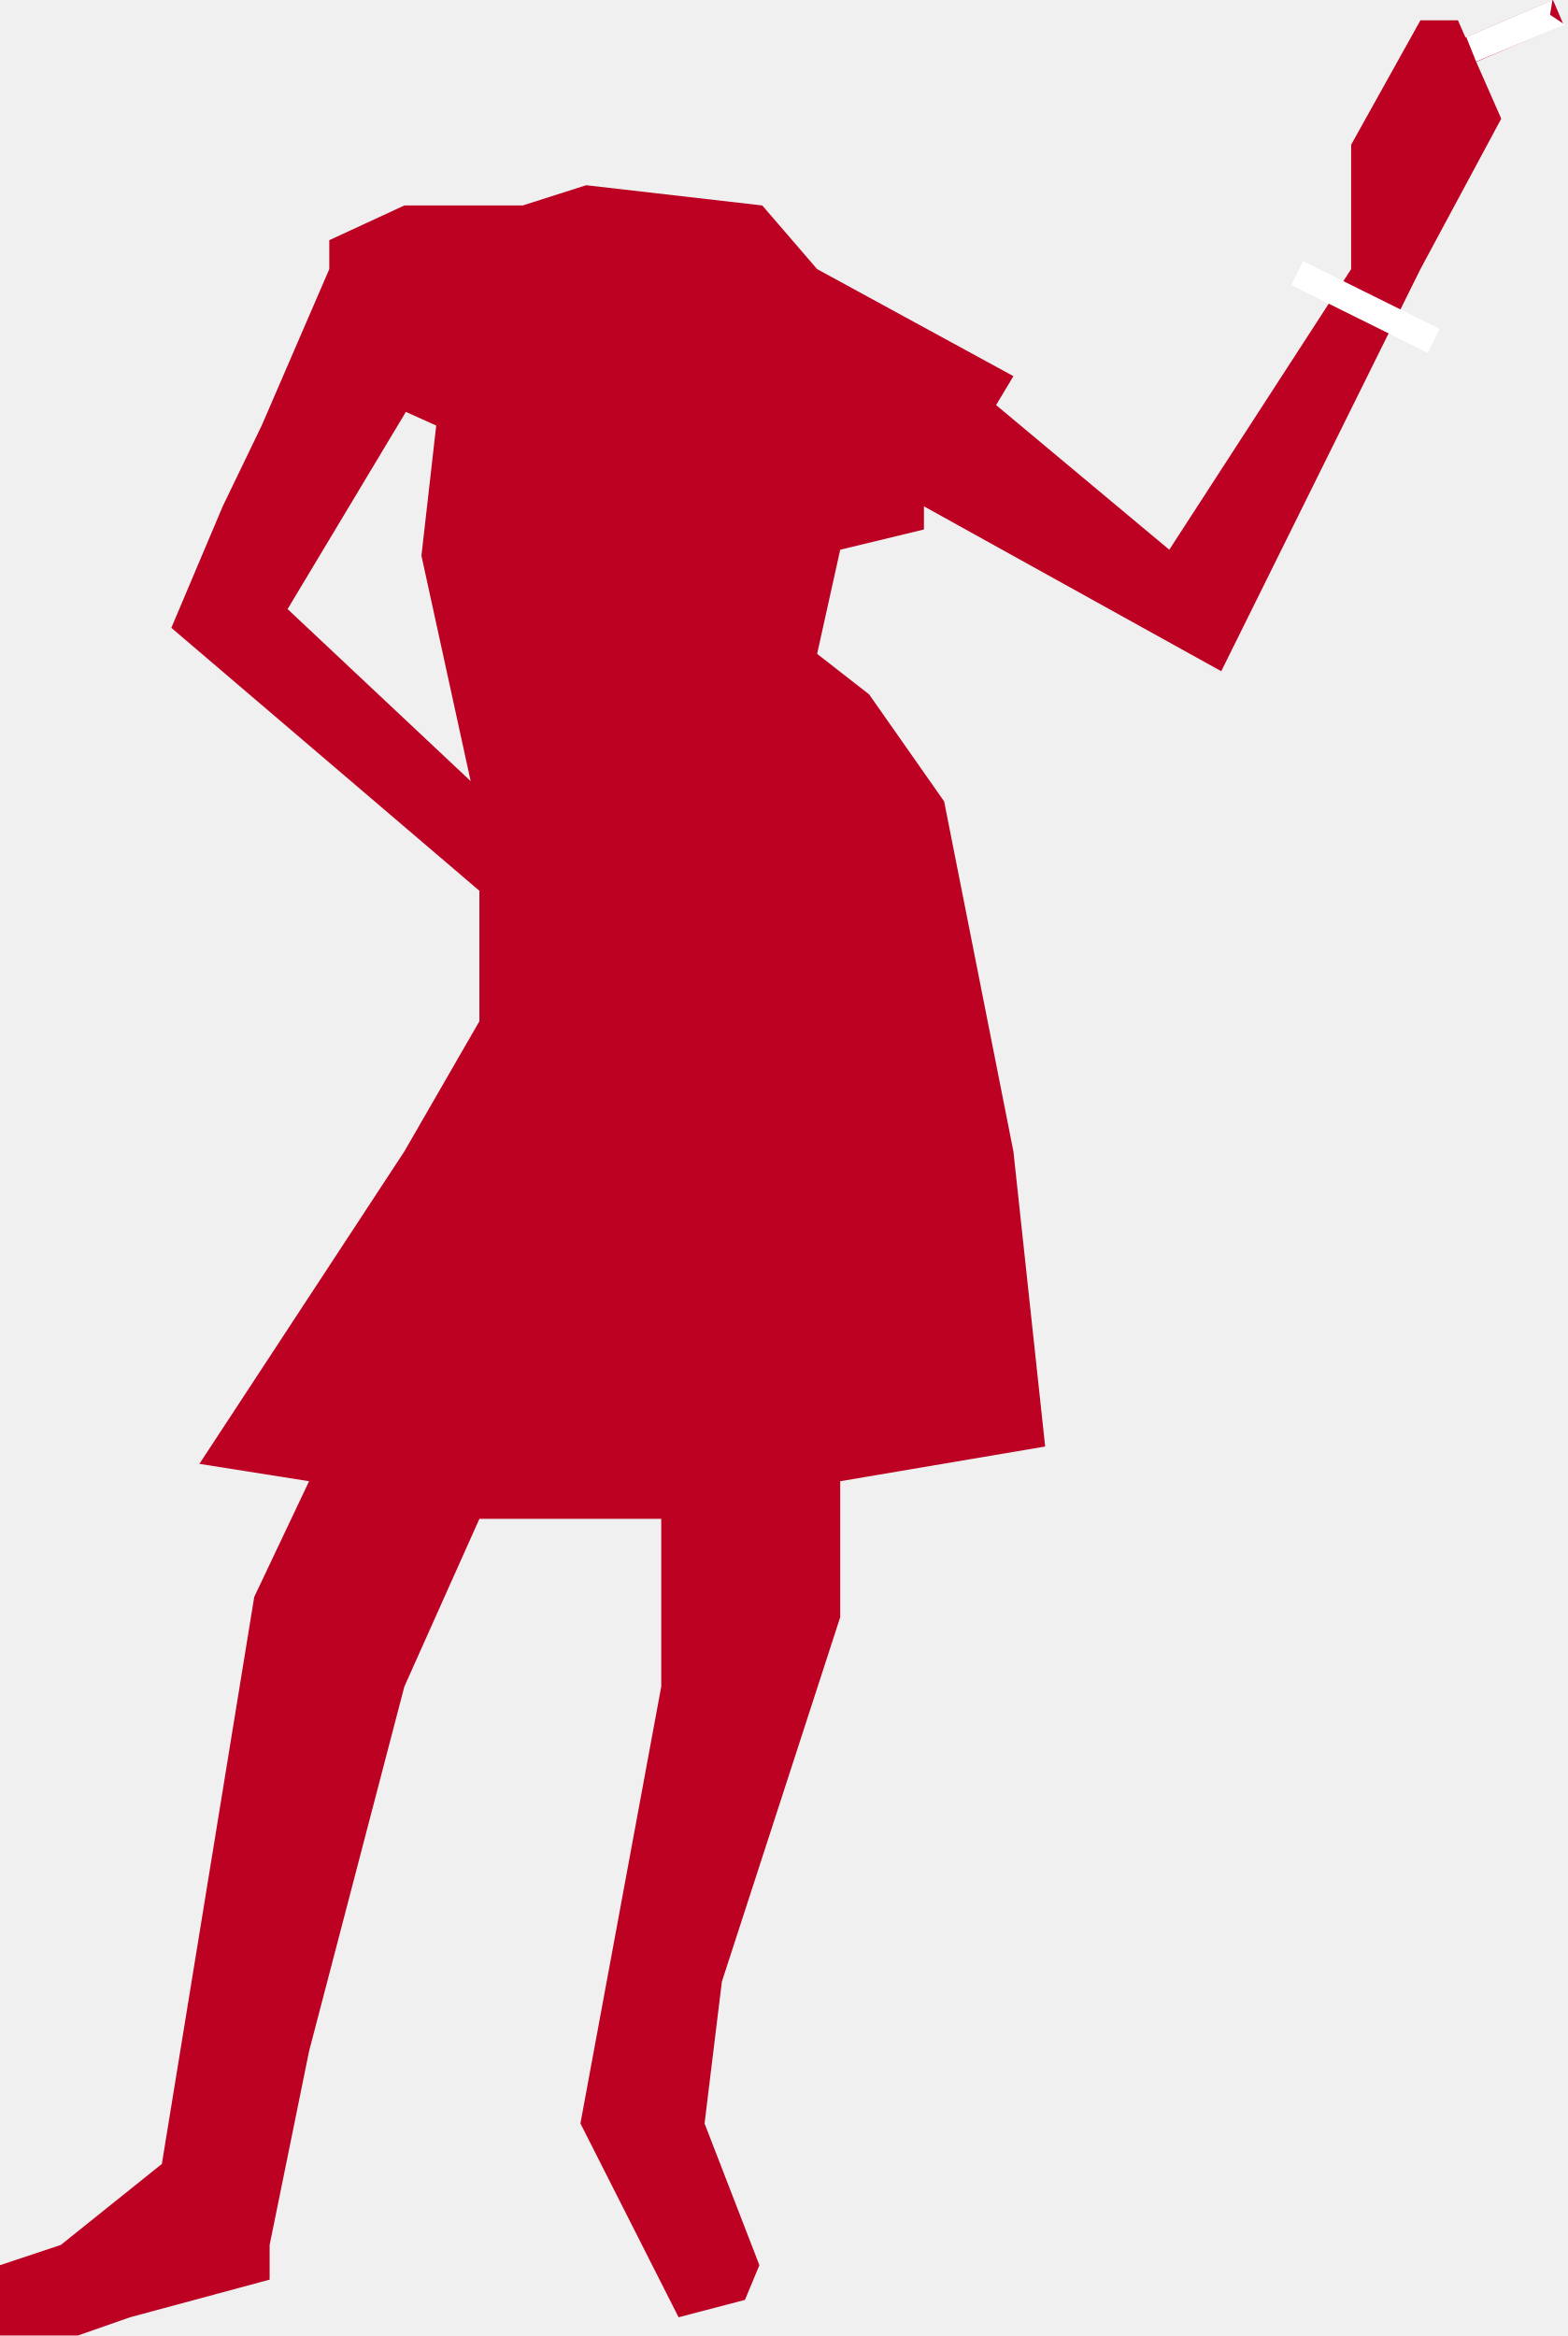
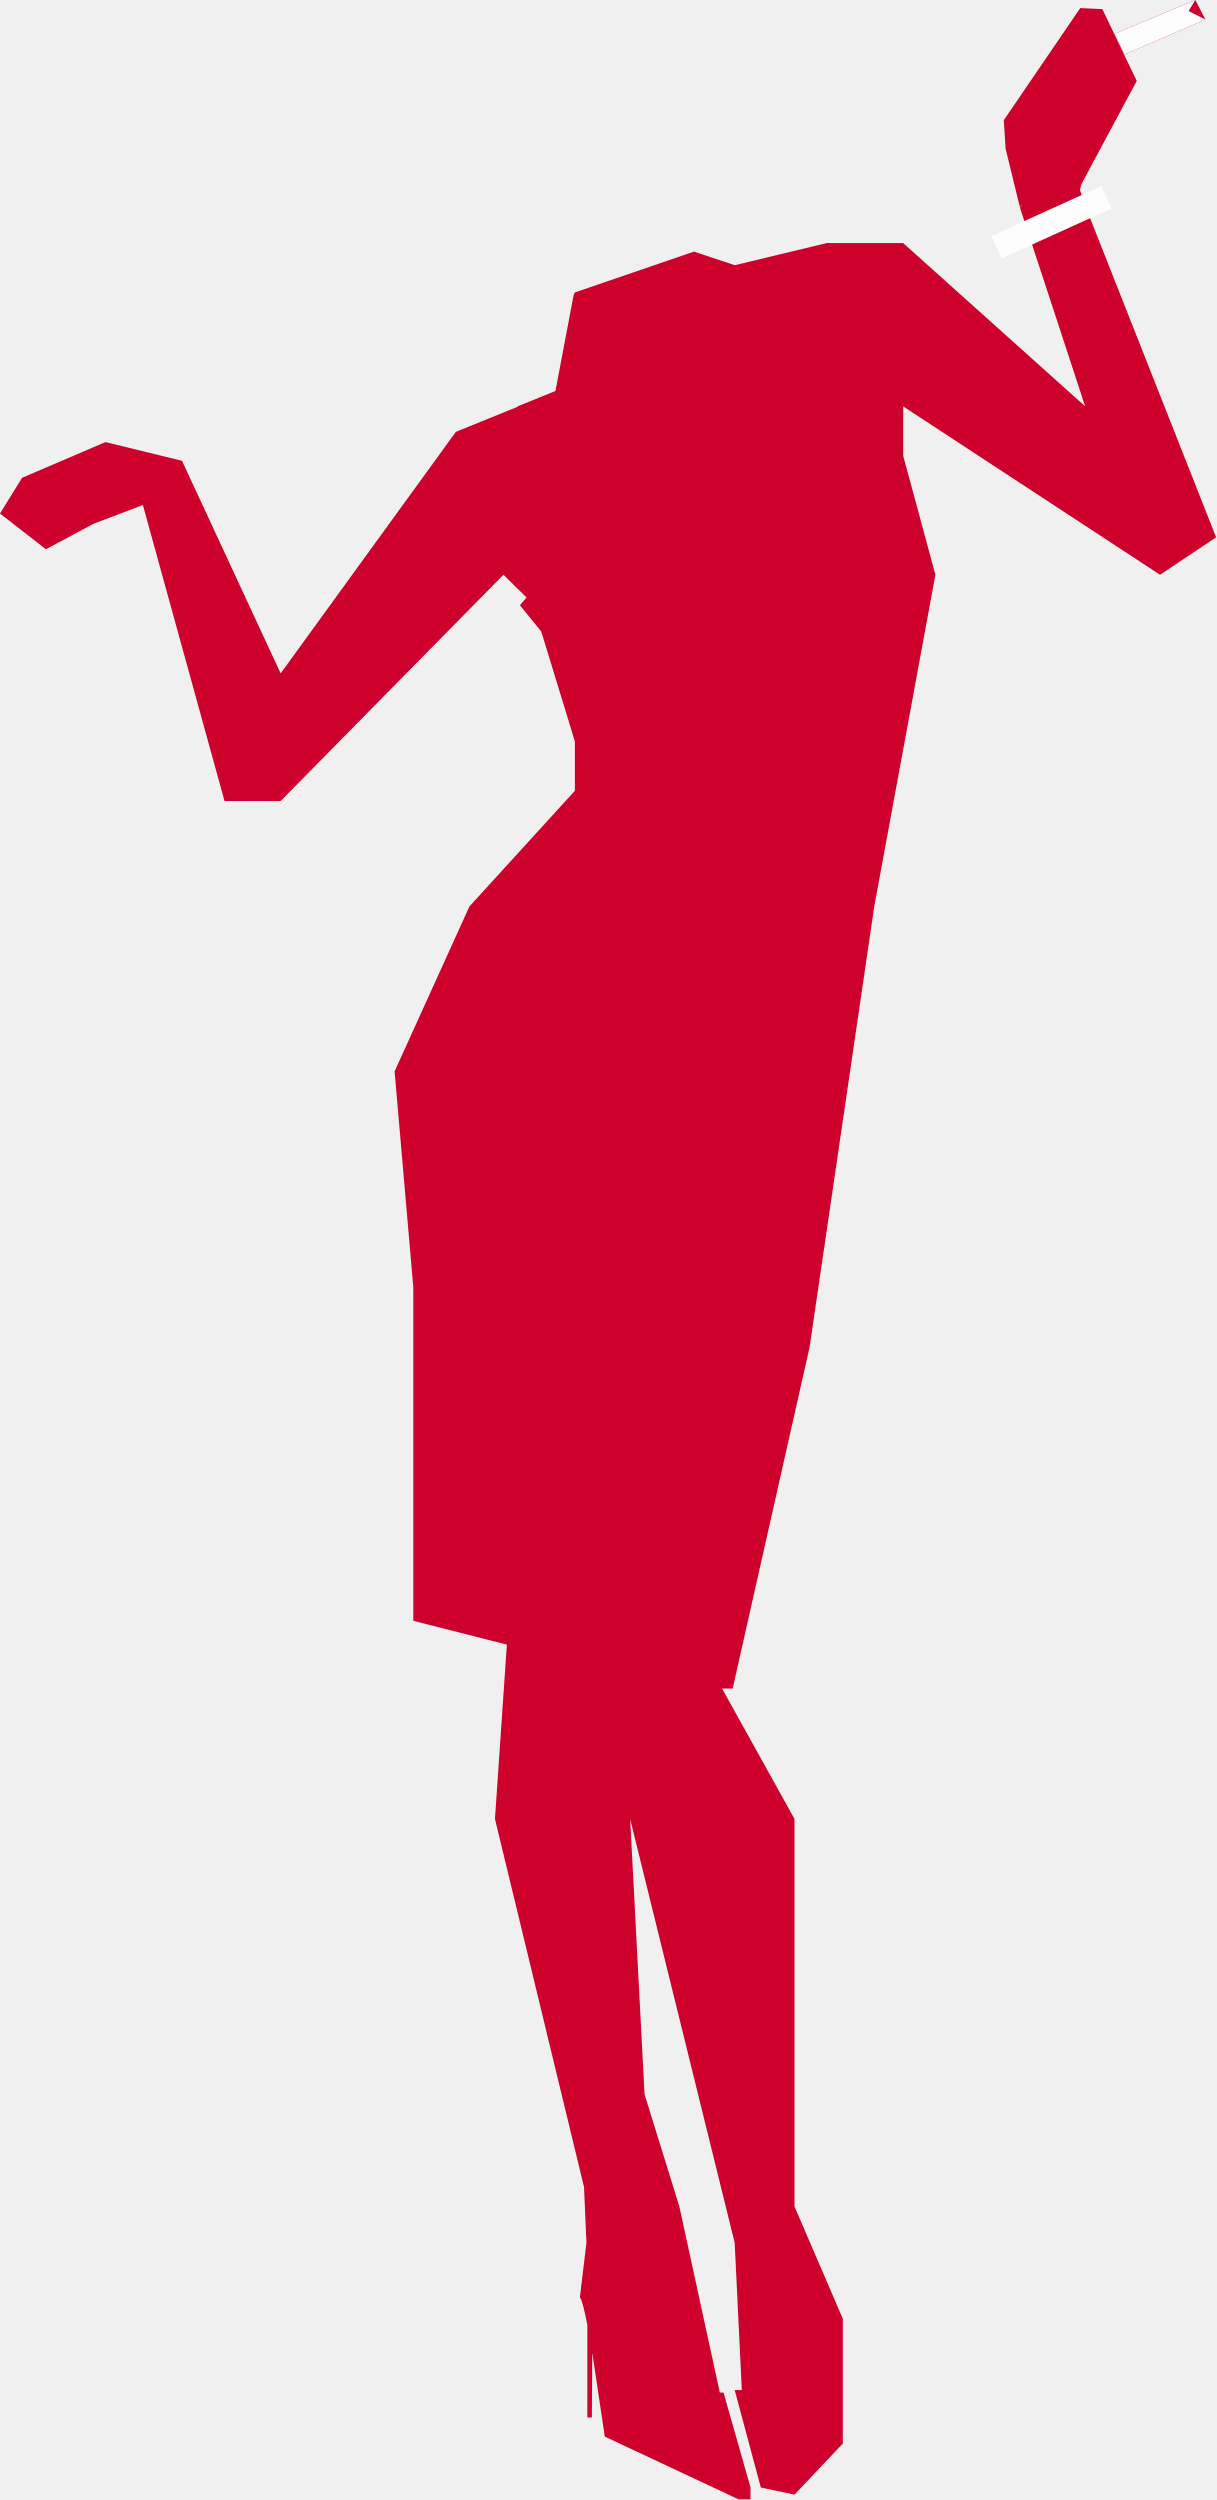
- <svg xmlns="http://www.w3.org/2000/svg" width="318" height="474" viewBox="0 0 318 474" fill="none">
-   <path fill-rule="evenodd" clip-rule="evenodd" d="M154.667 41.692L165.795 54.607L205.622 76.325L202.108 82.195L237.249 111.545L274.148 54.607V29.366L288.205 4.125H295.819L304.604 24.083L288.205 54.607L247.792 136.198L187.466 102.74V107.436L170.481 111.545L165.795 132.676L176.338 140.894L191.566 162.613L205.622 233.638L212.065 293.511L170.481 300.555V328.144L146.468 402.104L142.954 430.867L154.082 459.629L151.153 466.673L137.682 470.195L117.769 430.867L134.168 342.231V308.186H97.27L82.042 342.231L62.714 416.192L54.709 455.52V462.564L26.401 470.195L15.814 473.899H0V459.629L12.345 455.52L32.844 439.085L51.586 324.035L62.714 300.555L40.458 297.033L82.042 233.638L97.27 207.224V180.748L34.765 127.393L45.191 102.74L53.117 86.304L66.814 54.607V48.736L82.042 41.692H106.055L118.94 37.583L154.667 41.692ZM82.353 83.578L88.509 86.348L85.51 112.762L95.5 158.5L58.348 123.587L82.353 83.578Z" fill="#BC0123" />
-   <rect x="264.406" y="53" width="30.93" height="5.417" transform="rotate(26.3684 264.406 53)" fill="white" />
-   <rect x="289.097" y="11.117" width="28.282" height="5.417" transform="rotate(-23.1487 289.097 11.1172)" fill="#BC0123" />
-   <path d="M299.5 12.5L317.5 5L314.5 3L315 0L297.5 7.5L299.5 12.5Z" fill="white" />
+ <svg xmlns="http://www.w3.org/2000/svg" width="976" height="2005" viewBox="0 0 976 2005" fill="none">
+   <g clip-path="url(#clip0_1691_35)">
+     <path d="M893.82 27.12L901.83 43.74L966.7 15.69L958.67 0L893.82 27.12Z" fill="#CE002C" />
+     <path d="M893.82 27.12L901.83 43.74L966.7 15.69L953.21 8.84L958.67 0L893.82 27.12Z" fill="#FDFDFD" />
+     <path d="M819.76 164.578L818.13 166.848L817.99 164.668L819.76 164.578Z" fill="#CE002C" />
+     <path d="M724.34 325.908V365.468L750.18 460.948L701.15 726.948L649.32 1080.26L587.59 1354.19H579.07L579.93 1355.73L637.17 1458.77V1769.61L675.94 1859.67V1959.72L675.7 1959.97L637.17 2000.7L610.18 1994.98L589.87 1919.26L589.22 1916.84H594.94L589.22 1798.68L505.36 1458.77L505.61 1463.45L516.93 1679.67L544.82 1769.61L577.28 1918.8H580.26L601.91 1994.98V2004.4H592.19L485.04 1954.15L475 1886.87L474.96 1892.61L474.66 1938.8H471.06V1864.56C468.7 1852.51 466.57 1844 465.06 1842.56L470.33 1798.68L468.39 1754.01L396.96 1458.77L406.51 1318.98L331.48 1299.88V1032.51L316.47 859.268L376.5 726.948L461.07 634.188V594.638L434.09 506.438L416.97 485.398L422.31 479.218L403.78 460.948L403.37 461.358L225.08 642.378H180.06L114.59 405.018L113.57 405.408L75.03 420.028L36.83 440.488L36.42 440.168L0 411.848L17.73 383.198L84.17 354.718L84.58 354.548L145.96 369.558L224.8 539.458L225.08 540.068L365.58 346.368L415.41 326.098L415.14 325.898L445.48 313.558L460.1 236.428L461.07 234.518L556.56 201.778L589.3 212.688L662.96 194.958H724.34L870.3 325.908L870.24 325.738L869.99 324.958L818.13 166.848L819.76 164.578L817.99 164.668L817.6 164.688L806.51 119.328L806.17 113.958L805.04 96.408L820.41 73.878L866.37 6.488L884.07 7.298L908.71 58.758L911.66 64.888L900.5 85.708L867.26 147.738L866.12 152.308L866.14 152.378L870.3 164.938L975.34 430.948L930.32 460.948L724.34 325.908Z" fill="#CE002C" />
+     <path d="M819.76 164.578L818.13 166.848L817.6 164.688L817.99 164.668L819.76 164.578Z" fill="#AD312F" />
+     <path d="M883.268 149.249L795.066 189.277L803.22 207.244L891.422 167.215L883.268 149.249Z" fill="#FDFDFD" />
+   </g>
+   <defs>
+     <clipPath id="clip0_1691_35">
+       <rect width="975.34" height="2004.4" fill="white" />
+     </clipPath>
+   </defs>
</svg>
